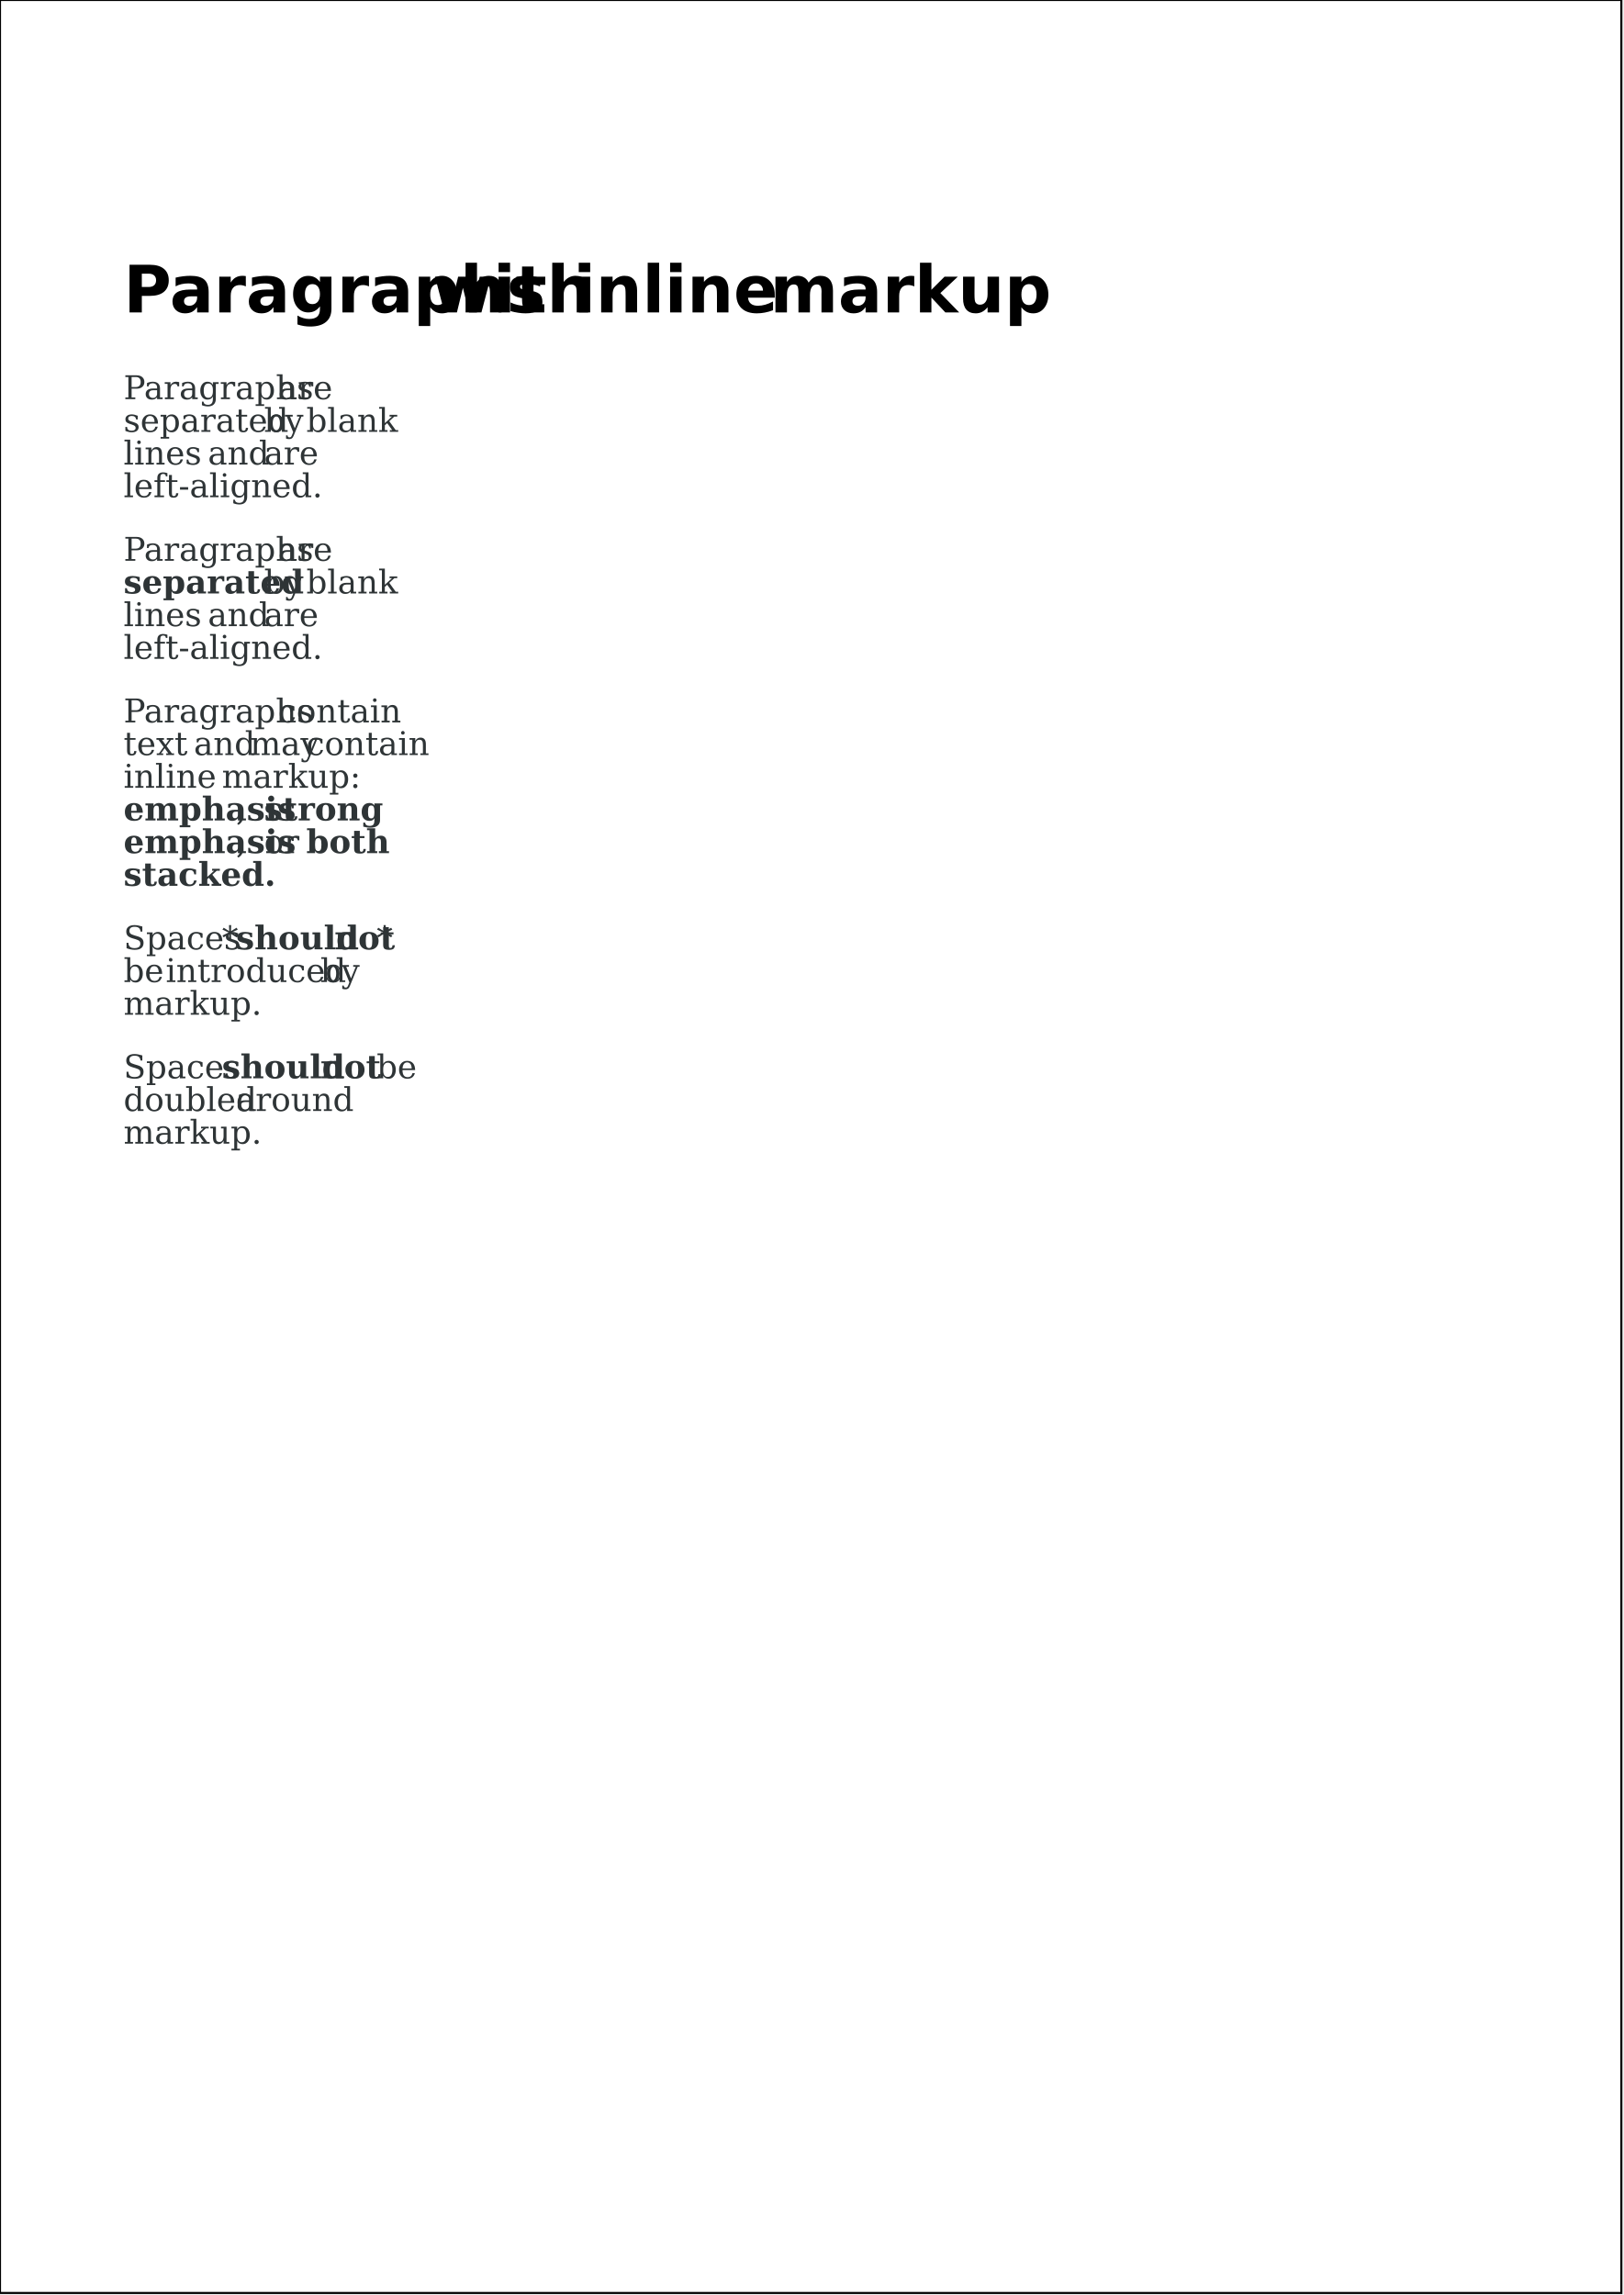
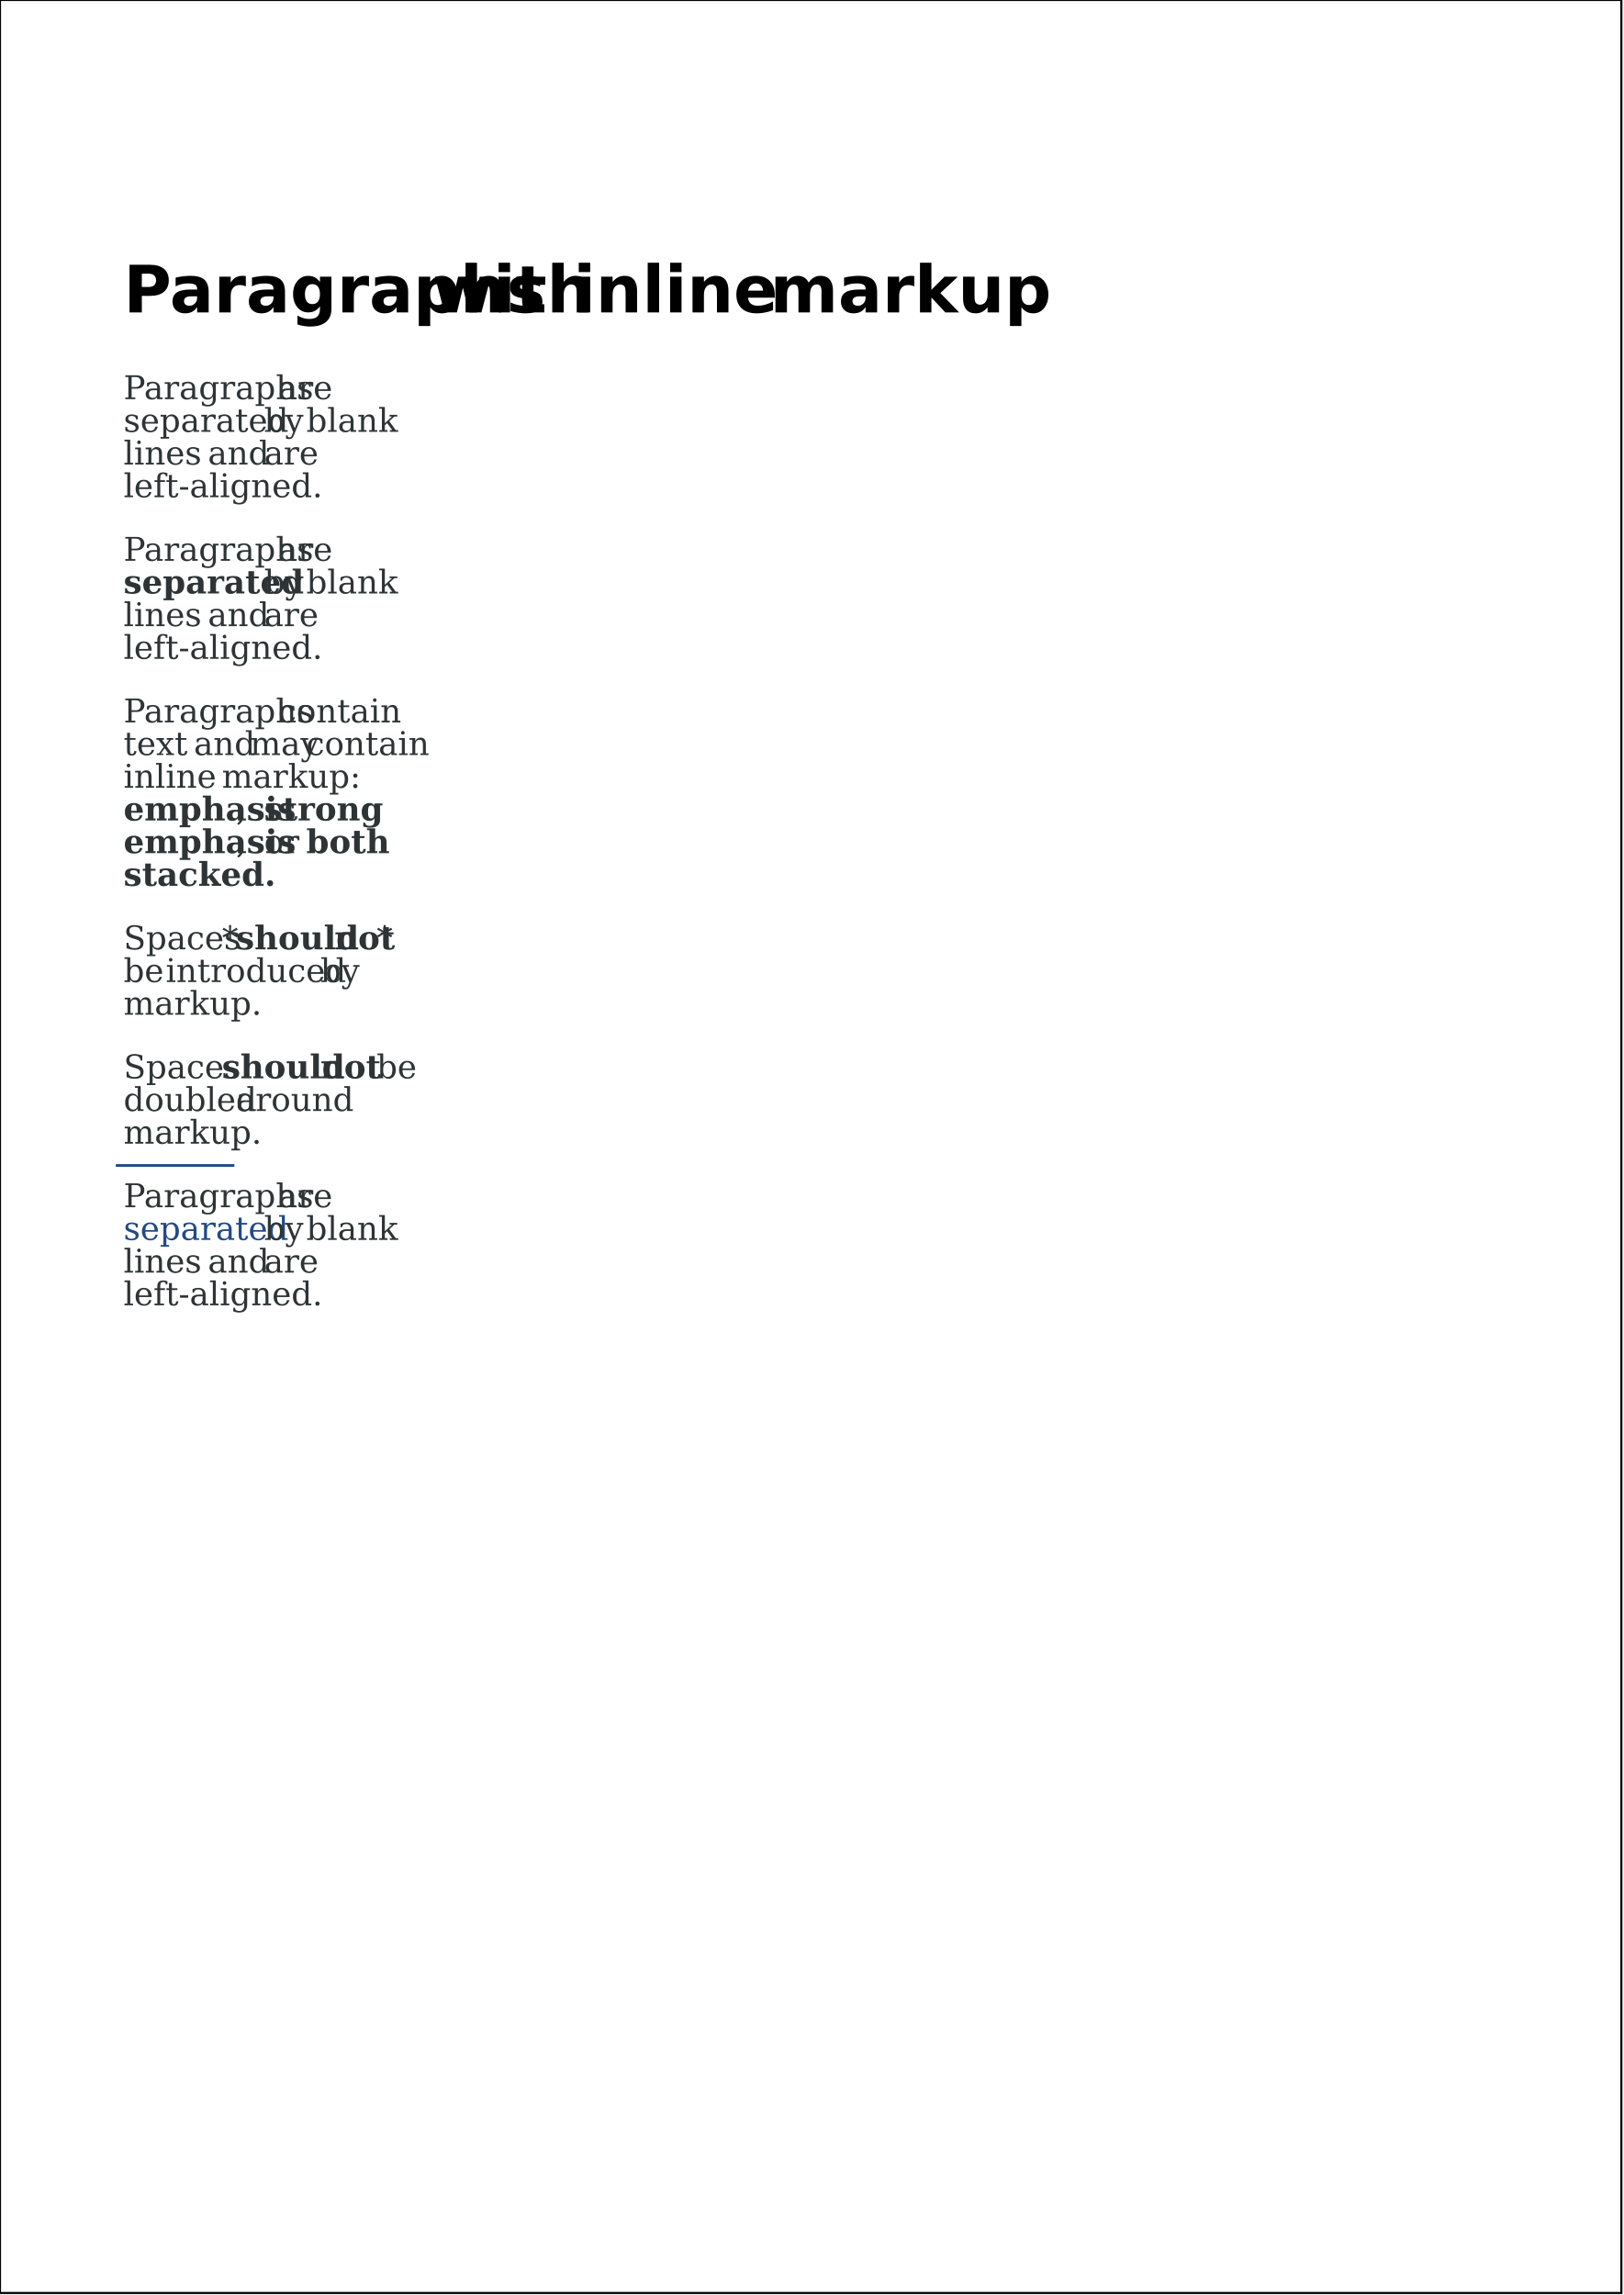
<svg xmlns="http://www.w3.org/2000/svg" version="1.2" streamable="true">
  <g id="pages">
    <g>
      <rect x="0mm" y="0mm" width="210mm" height="297mm" style="fill: #ffffff; stroke: #000000; stroke-width: 1px; fill-opacity: 1; stroke-opacity: 1;" />
      <text x="16mm" y="40.467mm" style="font-size: 24.00pt; font-family: Bitstream Vera Sans; font-style: normal; font-weight: bold; stroke: none; fill: #000000">Paragraphs</text>
      <text x="56.047mm" y="40.467mm" style="font-size: 24.00pt; font-family: Bitstream Vera Sans; font-style: normal; font-weight: bold; stroke: none; fill: #000000">with</text>
      <text x="74.251mm" y="40.467mm" style="font-size: 24.00pt; font-family: Bitstream Vera Sans; font-style: normal; font-weight: bold; stroke: none; fill: #000000">inline</text>
      <text x="99.735mm" y="40.467mm" style="font-size: 24.00pt; font-family: Bitstream Vera Sans; font-style: normal; font-weight: bold; stroke: none; fill: #000000">markup</text>
      <text x="16mm" y="51.7mm" style="font-size: 12.00pt; font-family: Bitstream Vera Serif; font-style: normal; font-weight: normal; stroke: none; fill: #2e3436">Paragraphs</text>
      <text x="36.024mm" y="51.7mm" style="font-size: 12.00pt; font-family: Bitstream Vera Serif; font-style: normal; font-weight: normal; stroke: none; fill: #2e3436">are</text>
      <text x="16mm" y="55.933mm" style="font-size: 12.00pt; font-family: Bitstream Vera Serif; font-style: normal; font-weight: normal; stroke: none; fill: #2e3436">separated</text>
      <text x="34.203mm" y="55.933mm" style="font-size: 12.00pt; font-family: Bitstream Vera Serif; font-style: normal; font-weight: normal; stroke: none; fill: #2e3436">by</text>
      <text x="39.664mm" y="55.933mm" style="font-size: 12.00pt; font-family: Bitstream Vera Serif; font-style: normal; font-weight: normal; stroke: none; fill: #2e3436">blank</text>
      <text x="16mm" y="60.167mm" style="font-size: 12.00pt; font-family: Bitstream Vera Serif; font-style: normal; font-weight: normal; stroke: none; fill: #2e3436">lines</text>
      <text x="26.922mm" y="60.167mm" style="font-size: 12.00pt; font-family: Bitstream Vera Serif; font-style: normal; font-weight: normal; stroke: none; fill: #2e3436">and</text>
      <text x="34.203mm" y="60.167mm" style="font-size: 12.00pt; font-family: Bitstream Vera Serif; font-style: normal; font-weight: normal; stroke: none; fill: #2e3436">are</text>
      <text x="16mm" y="64.4mm" style="font-size: 12.00pt; font-family: Bitstream Vera Serif; font-style: normal; font-weight: normal; stroke: none; fill: #2e3436">left-aligned.</text>
      <text x="16mm" y="72.633mm" style="font-size: 12.00pt; font-family: Bitstream Vera Serif; font-style: normal; font-weight: normal; stroke: none; fill: #2e3436">Paragraphs</text>
      <text x="36.024mm" y="72.633mm" style="font-size: 12.00pt; font-family: Bitstream Vera Serif; font-style: normal; font-weight: normal; stroke: none; fill: #2e3436">are</text>
      <text x="16mm" y="76.867mm" style="font-size: 12.00pt; font-family: Bitstream Vera Serif; font-style: normal; font-weight: bold; stroke: none; fill: #2e3436">separated</text>
      <text x="34.203mm" y="76.867mm" style="font-size: 12.00pt; font-family: Bitstream Vera Serif; font-style: normal; font-weight: normal; stroke: none; fill: #2e3436">by</text>
      <text x="39.664mm" y="76.867mm" style="font-size: 12.00pt; font-family: Bitstream Vera Serif; font-style: normal; font-weight: normal; stroke: none; fill: #2e3436">blank</text>
      <text x="16mm" y="81.1mm" style="font-size: 12.00pt; font-family: Bitstream Vera Serif; font-style: normal; font-weight: normal; stroke: none; fill: #2e3436">lines</text>
      <text x="26.922mm" y="81.1mm" style="font-size: 12.00pt; font-family: Bitstream Vera Serif; font-style: normal; font-weight: normal; stroke: none; fill: #2e3436">and</text>
      <text x="34.203mm" y="81.1mm" style="font-size: 12.00pt; font-family: Bitstream Vera Serif; font-style: normal; font-weight: normal; stroke: none; fill: #2e3436">are</text>
      <text x="16mm" y="85.333mm" style="font-size: 12.00pt; font-family: Bitstream Vera Serif; font-style: normal; font-weight: normal; stroke: none; fill: #2e3436">left-aligned.</text>
      <text x="16mm" y="93.567mm" style="font-size: 12.00pt; font-family: Bitstream Vera Serif; font-style: normal; font-weight: normal; stroke: none; fill: #2e3436">Paragraphs</text>
      <text x="36.024mm" y="93.567mm" style="font-size: 12.00pt; font-family: Bitstream Vera Serif; font-style: normal; font-weight: normal; stroke: none; fill: #2e3436">contain</text>
      <text x="16mm" y="97.8mm" style="font-size: 12.00pt; font-family: Bitstream Vera Serif; font-style: normal; font-weight: normal; stroke: none; fill: #2e3436">text</text>
      <text x="25.102mm" y="97.8mm" style="font-size: 12.00pt; font-family: Bitstream Vera Serif; font-style: normal; font-weight: normal; stroke: none; fill: #2e3436">and</text>
      <text x="32.383mm" y="97.8mm" style="font-size: 12.00pt; font-family: Bitstream Vera Serif; font-style: normal; font-weight: normal; stroke: none; fill: #2e3436">may</text>
      <text x="39.664mm" y="97.8mm" style="font-size: 12.00pt; font-family: Bitstream Vera Serif; font-style: normal; font-weight: normal; stroke: none; fill: #2e3436">contain</text>
      <text x="16mm" y="102.033mm" style="font-size: 12.00pt; font-family: Bitstream Vera Serif; font-style: normal; font-weight: normal; stroke: none; fill: #2e3436">inline</text>
      <text x="28.742mm" y="102.033mm" style="font-size: 12.00pt; font-family: Bitstream Vera Serif; font-style: normal; font-weight: normal; stroke: none; fill: #2e3436">markup:</text>
      <text x="16mm" y="106.267mm" style="font-size: 12.00pt; font-family: Bitstream Vera Serif; font-style: normal; font-weight: bold; stroke: none; fill: #2e3436">emphasis</text>
      <text x="30.563mm" y="106.267mm" style="font-size: 12.00pt; font-family: Bitstream Vera Serif; font-style: normal; font-weight: normal; stroke: none; fill: #2e3436">,</text>
      <text x="34.203mm" y="106.267mm" style="font-size: 12.00pt; font-family: Bitstream Vera Serif; font-style: normal; font-weight: bold; stroke: none; fill: #2e3436">strong</text>
      <text x="16mm" y="110.5mm" style="font-size: 12.00pt; font-family: Bitstream Vera Serif; font-style: normal; font-weight: bold; stroke: none; fill: #2e3436">emphasis</text>
      <text x="30.563mm" y="110.5mm" style="font-size: 12.00pt; font-family: Bitstream Vera Serif; font-style: normal; font-weight: normal; stroke: none; fill: #2e3436">,</text>
      <text x="34.203mm" y="110.5mm" style="font-size: 12.00pt; font-family: Bitstream Vera Serif; font-style: normal; font-weight: normal; stroke: none; fill: #2e3436">or</text>
      <text x="39.664mm" y="110.5mm" style="font-size: 12.00pt; font-family: Bitstream Vera Serif; font-style: normal; font-weight: bold; stroke: none; fill: #2e3436">both</text>
      <text x="16mm" y="114.733mm" style="font-size: 12.00pt; font-family: Bitstream Vera Serif; font-style: normal; font-weight: bold; stroke: none; fill: #2e3436">stacked.</text>
      <text x="16mm" y="122.967mm" style="font-size: 12.00pt; font-family: Bitstream Vera Serif; font-style: normal; font-weight: normal; stroke: none; fill: #2e3436">Spaces</text>
      <text x="28.742mm" y="122.967mm" style="font-size: 12.00pt; font-family: Bitstream Vera Serif; font-style: normal; font-weight: normal; stroke: none; fill: #2e3436">*</text>
      <text x="30.563mm" y="122.967mm" style="font-size: 12.00pt; font-family: Bitstream Vera Serif; font-style: normal; font-weight: bold; stroke: none; fill: #2e3436">should</text>
      <text x="43.305mm" y="122.967mm" style="font-size: 12.00pt; font-family: Bitstream Vera Serif; font-style: normal; font-weight: bold; stroke: none; fill: #2e3436">not</text>
      <text x="48.766mm" y="122.967mm" style="font-size: 12.00pt; font-family: Bitstream Vera Serif; font-style: normal; font-weight: normal; stroke: none; fill: #2e3436">*</text>
      <text x="16mm" y="127.2mm" style="font-size: 12.00pt; font-family: Bitstream Vera Serif; font-style: normal; font-weight: normal; stroke: none; fill: #2e3436">be</text>
      <text x="21.461mm" y="127.2mm" style="font-size: 12.00pt; font-family: Bitstream Vera Serif; font-style: normal; font-weight: normal; stroke: none; fill: #2e3436">introduced</text>
      <text x="41.485mm" y="127.2mm" style="font-size: 12.00pt; font-family: Bitstream Vera Serif; font-style: normal; font-weight: normal; stroke: none; fill: #2e3436">by</text>
      <text x="16mm" y="131.433mm" style="font-size: 12.00pt; font-family: Bitstream Vera Serif; font-style: normal; font-weight: normal; stroke: none; fill: #2e3436">markup.</text>
      <text x="16mm" y="139.667mm" style="font-size: 12.00pt; font-family: Bitstream Vera Serif; font-style: normal; font-weight: normal; stroke: none; fill: #2e3436">Spaces</text>
      <text x="28.742mm" y="139.667mm" style="font-size: 12.00pt; font-family: Bitstream Vera Serif; font-style: normal; font-weight: bold; stroke: none; fill: #2e3436">should</text>
      <text x="41.485mm" y="139.667mm" style="font-size: 12.00pt; font-family: Bitstream Vera Serif; font-style: normal; font-weight: bold; stroke: none; fill: #2e3436">not</text>
      <text x="48.766mm" y="139.667mm" style="font-size: 12.00pt; font-family: Bitstream Vera Serif; font-style: normal; font-weight: normal; stroke: none; fill: #2e3436">be</text>
      <text x="16mm" y="143.9mm" style="font-size: 12.00pt; font-family: Bitstream Vera Serif; font-style: normal; font-weight: normal; stroke: none; fill: #2e3436">doubled</text>
      <text x="30.563mm" y="143.9mm" style="font-size: 12.00pt; font-family: Bitstream Vera Serif; font-style: normal; font-weight: normal; stroke: none; fill: #2e3436">around</text>
      <text x="16mm" y="148.133mm" style="font-size: 12.00pt; font-family: Bitstream Vera Serif; font-style: normal; font-weight: normal; stroke: none; fill: #2e3436">markup.</text>
+       <text x="16mm" y="156.367mm" style="font-size: 12.00pt; font-family: Bitstream Vera Serif; font-style: normal; font-weight: normal; stroke: none; fill: #2e3436">Paragraphs</text>
+       <text x="36.024mm" y="156.367mm" style="font-size: 12.00pt; font-family: Bitstream Vera Serif; font-style: normal; font-weight: normal; stroke: none; fill: #2e3436">are</text>
+       <path d="M 56.693,570.555 L 114.743,570.555" style="stroke: #204a87; stroke-width: 0.353mm; fill: none;" />
+       <text x="16mm" y="160.6mm" style="font-size: 12.00pt; font-family: Bitstream Vera Serif; font-style: normal; font-weight: normal; stroke: none; fill: #204a87">separated</text>
+       <text x="34.203mm" y="160.6mm" style="font-size: 12.00pt; font-family: Bitstream Vera Serif; font-style: normal; font-weight: normal; stroke: none; fill: #2e3436">by</text>
+       <text x="39.664mm" y="160.6mm" style="font-size: 12.00pt; font-family: Bitstream Vera Serif; font-style: normal; font-weight: normal; stroke: none; fill: #2e3436">blank</text>
+       <text x="16mm" y="164.833mm" style="font-size: 12.00pt; font-family: Bitstream Vera Serif; font-style: normal; font-weight: normal; stroke: none; fill: #2e3436">lines</text>
+       <text x="26.922mm" y="164.833mm" style="font-size: 12.00pt; font-family: Bitstream Vera Serif; font-style: normal; font-weight: normal; stroke: none; fill: #2e3436">and</text>
+       <text x="34.203mm" y="164.833mm" style="font-size: 12.00pt; font-family: Bitstream Vera Serif; font-style: normal; font-weight: normal; stroke: none; fill: #2e3436">are</text>
+       <text x="16mm" y="169.067mm" style="font-size: 12.00pt; font-family: Bitstream Vera Serif; font-style: normal; font-weight: normal; stroke: none; fill: #2e3436">left-aligned.</text>
    </g>
  </g>
</svg>
